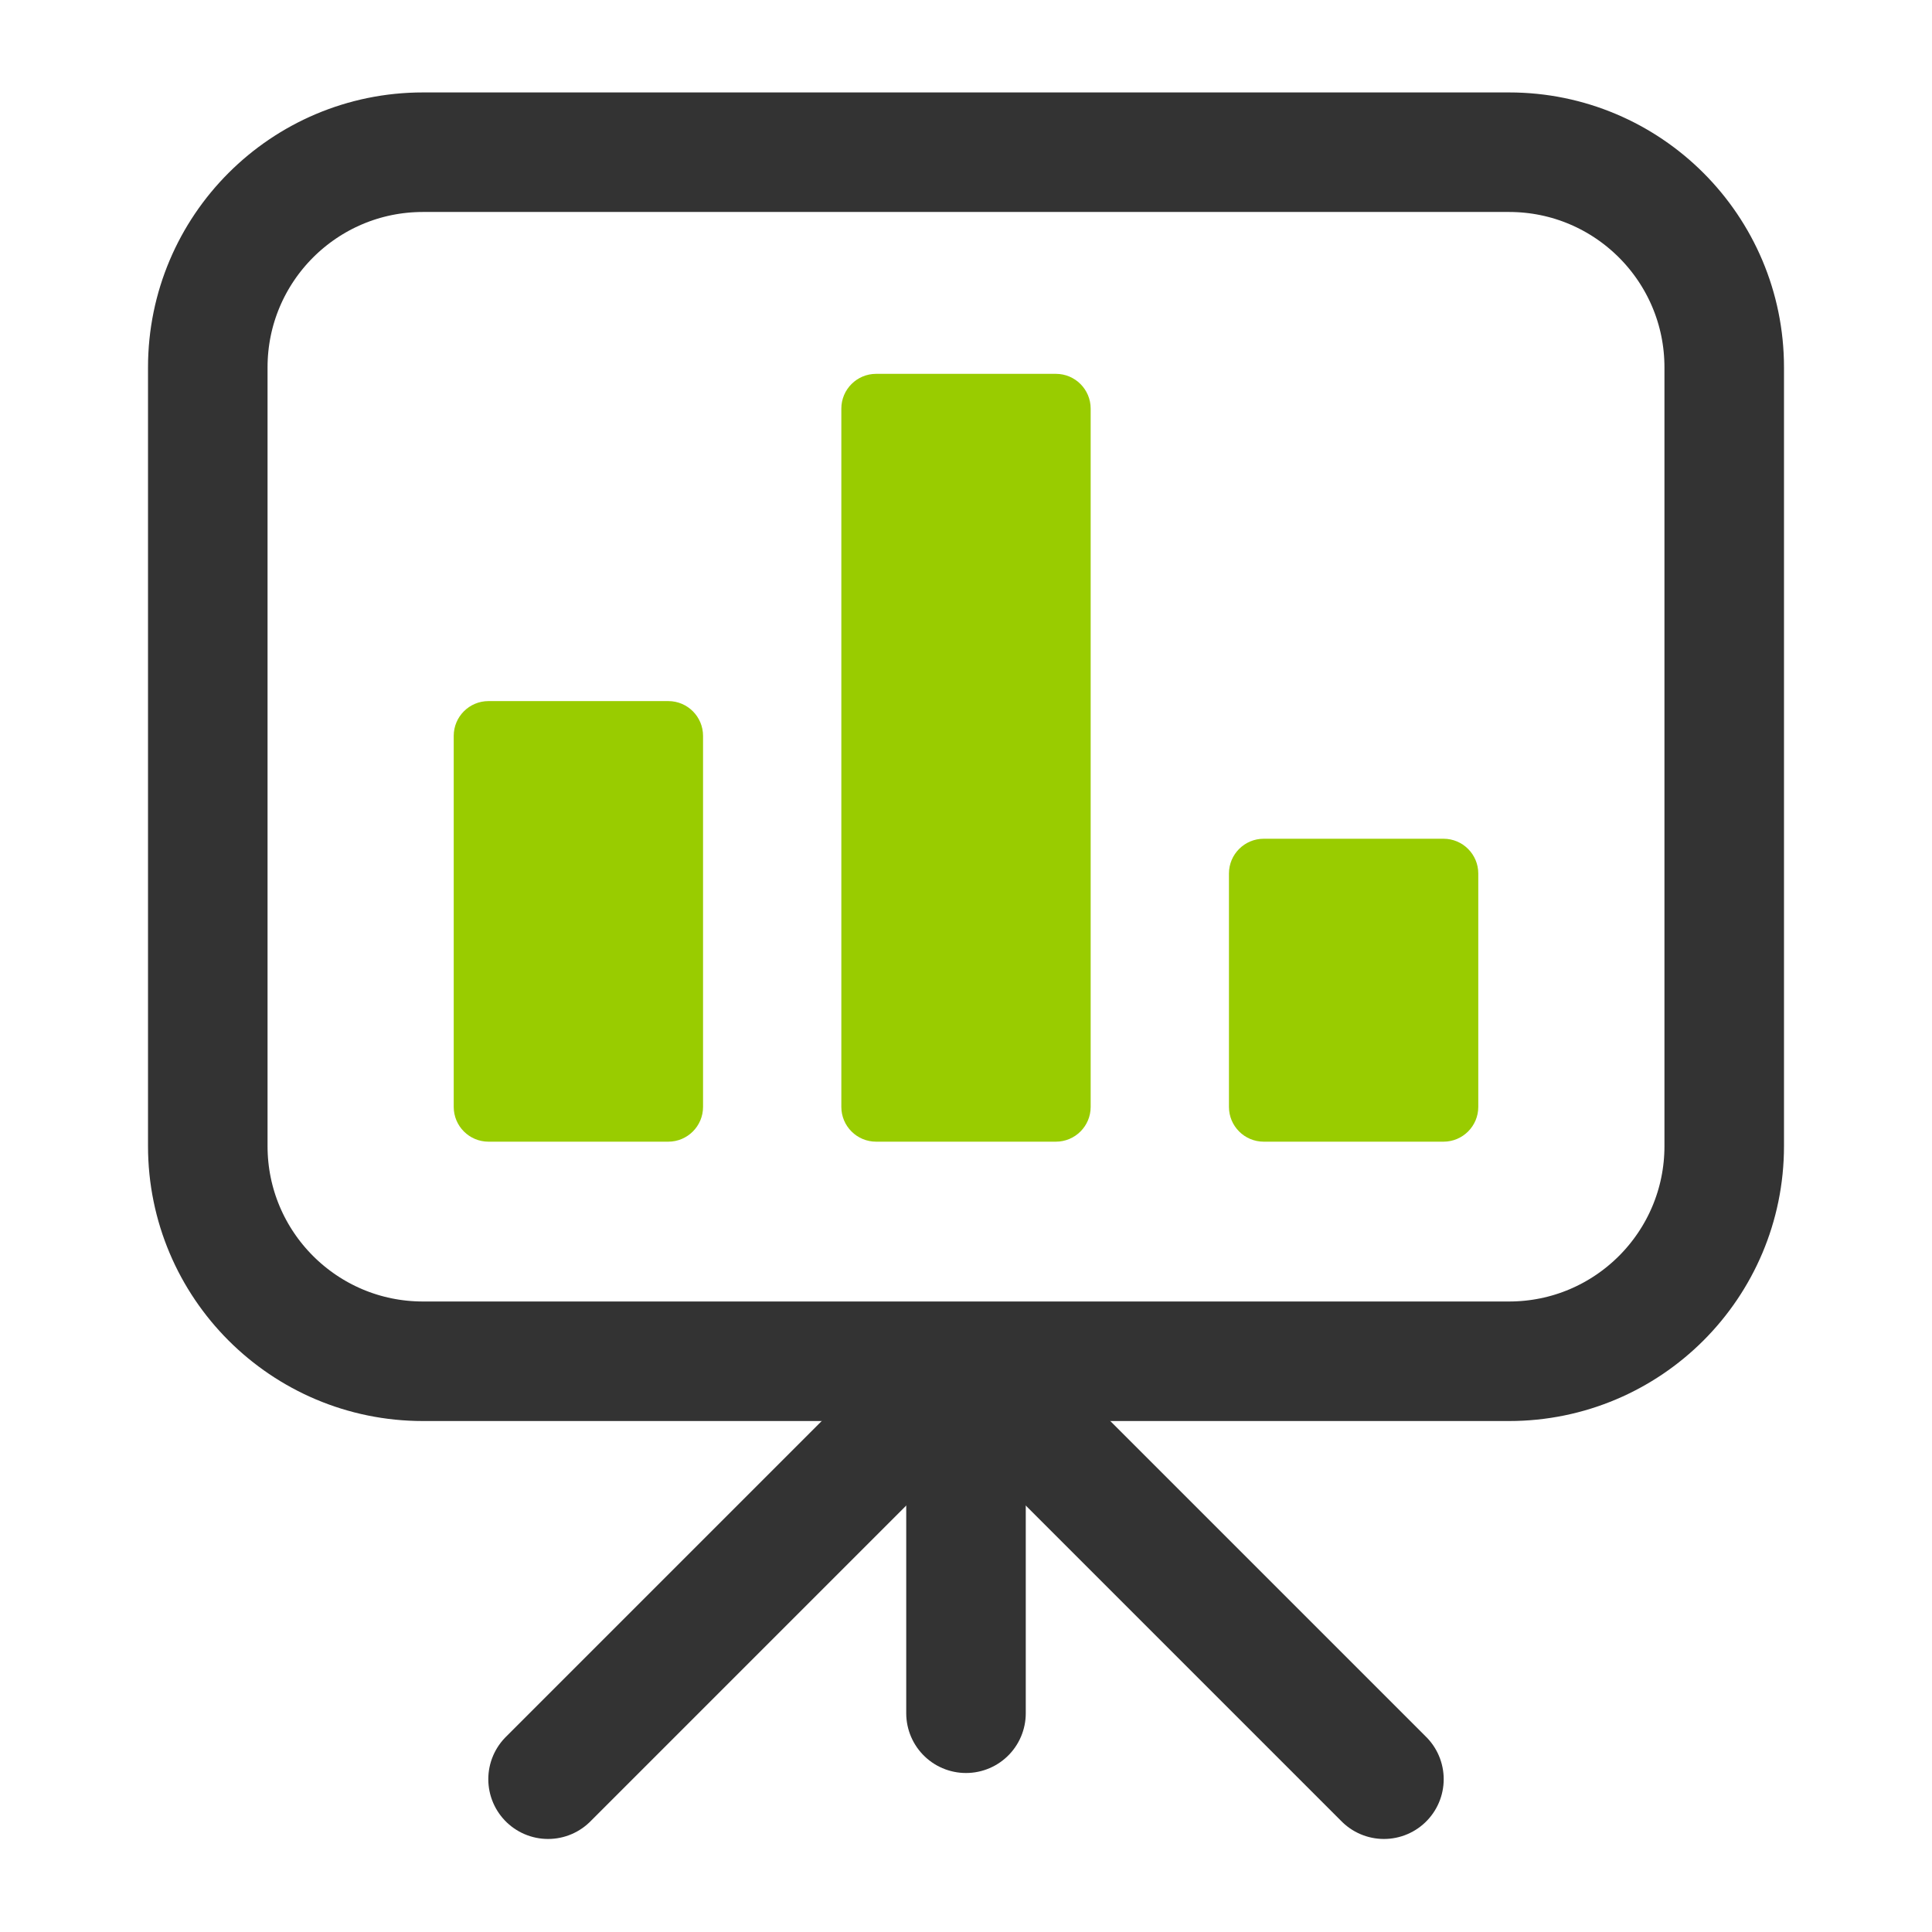
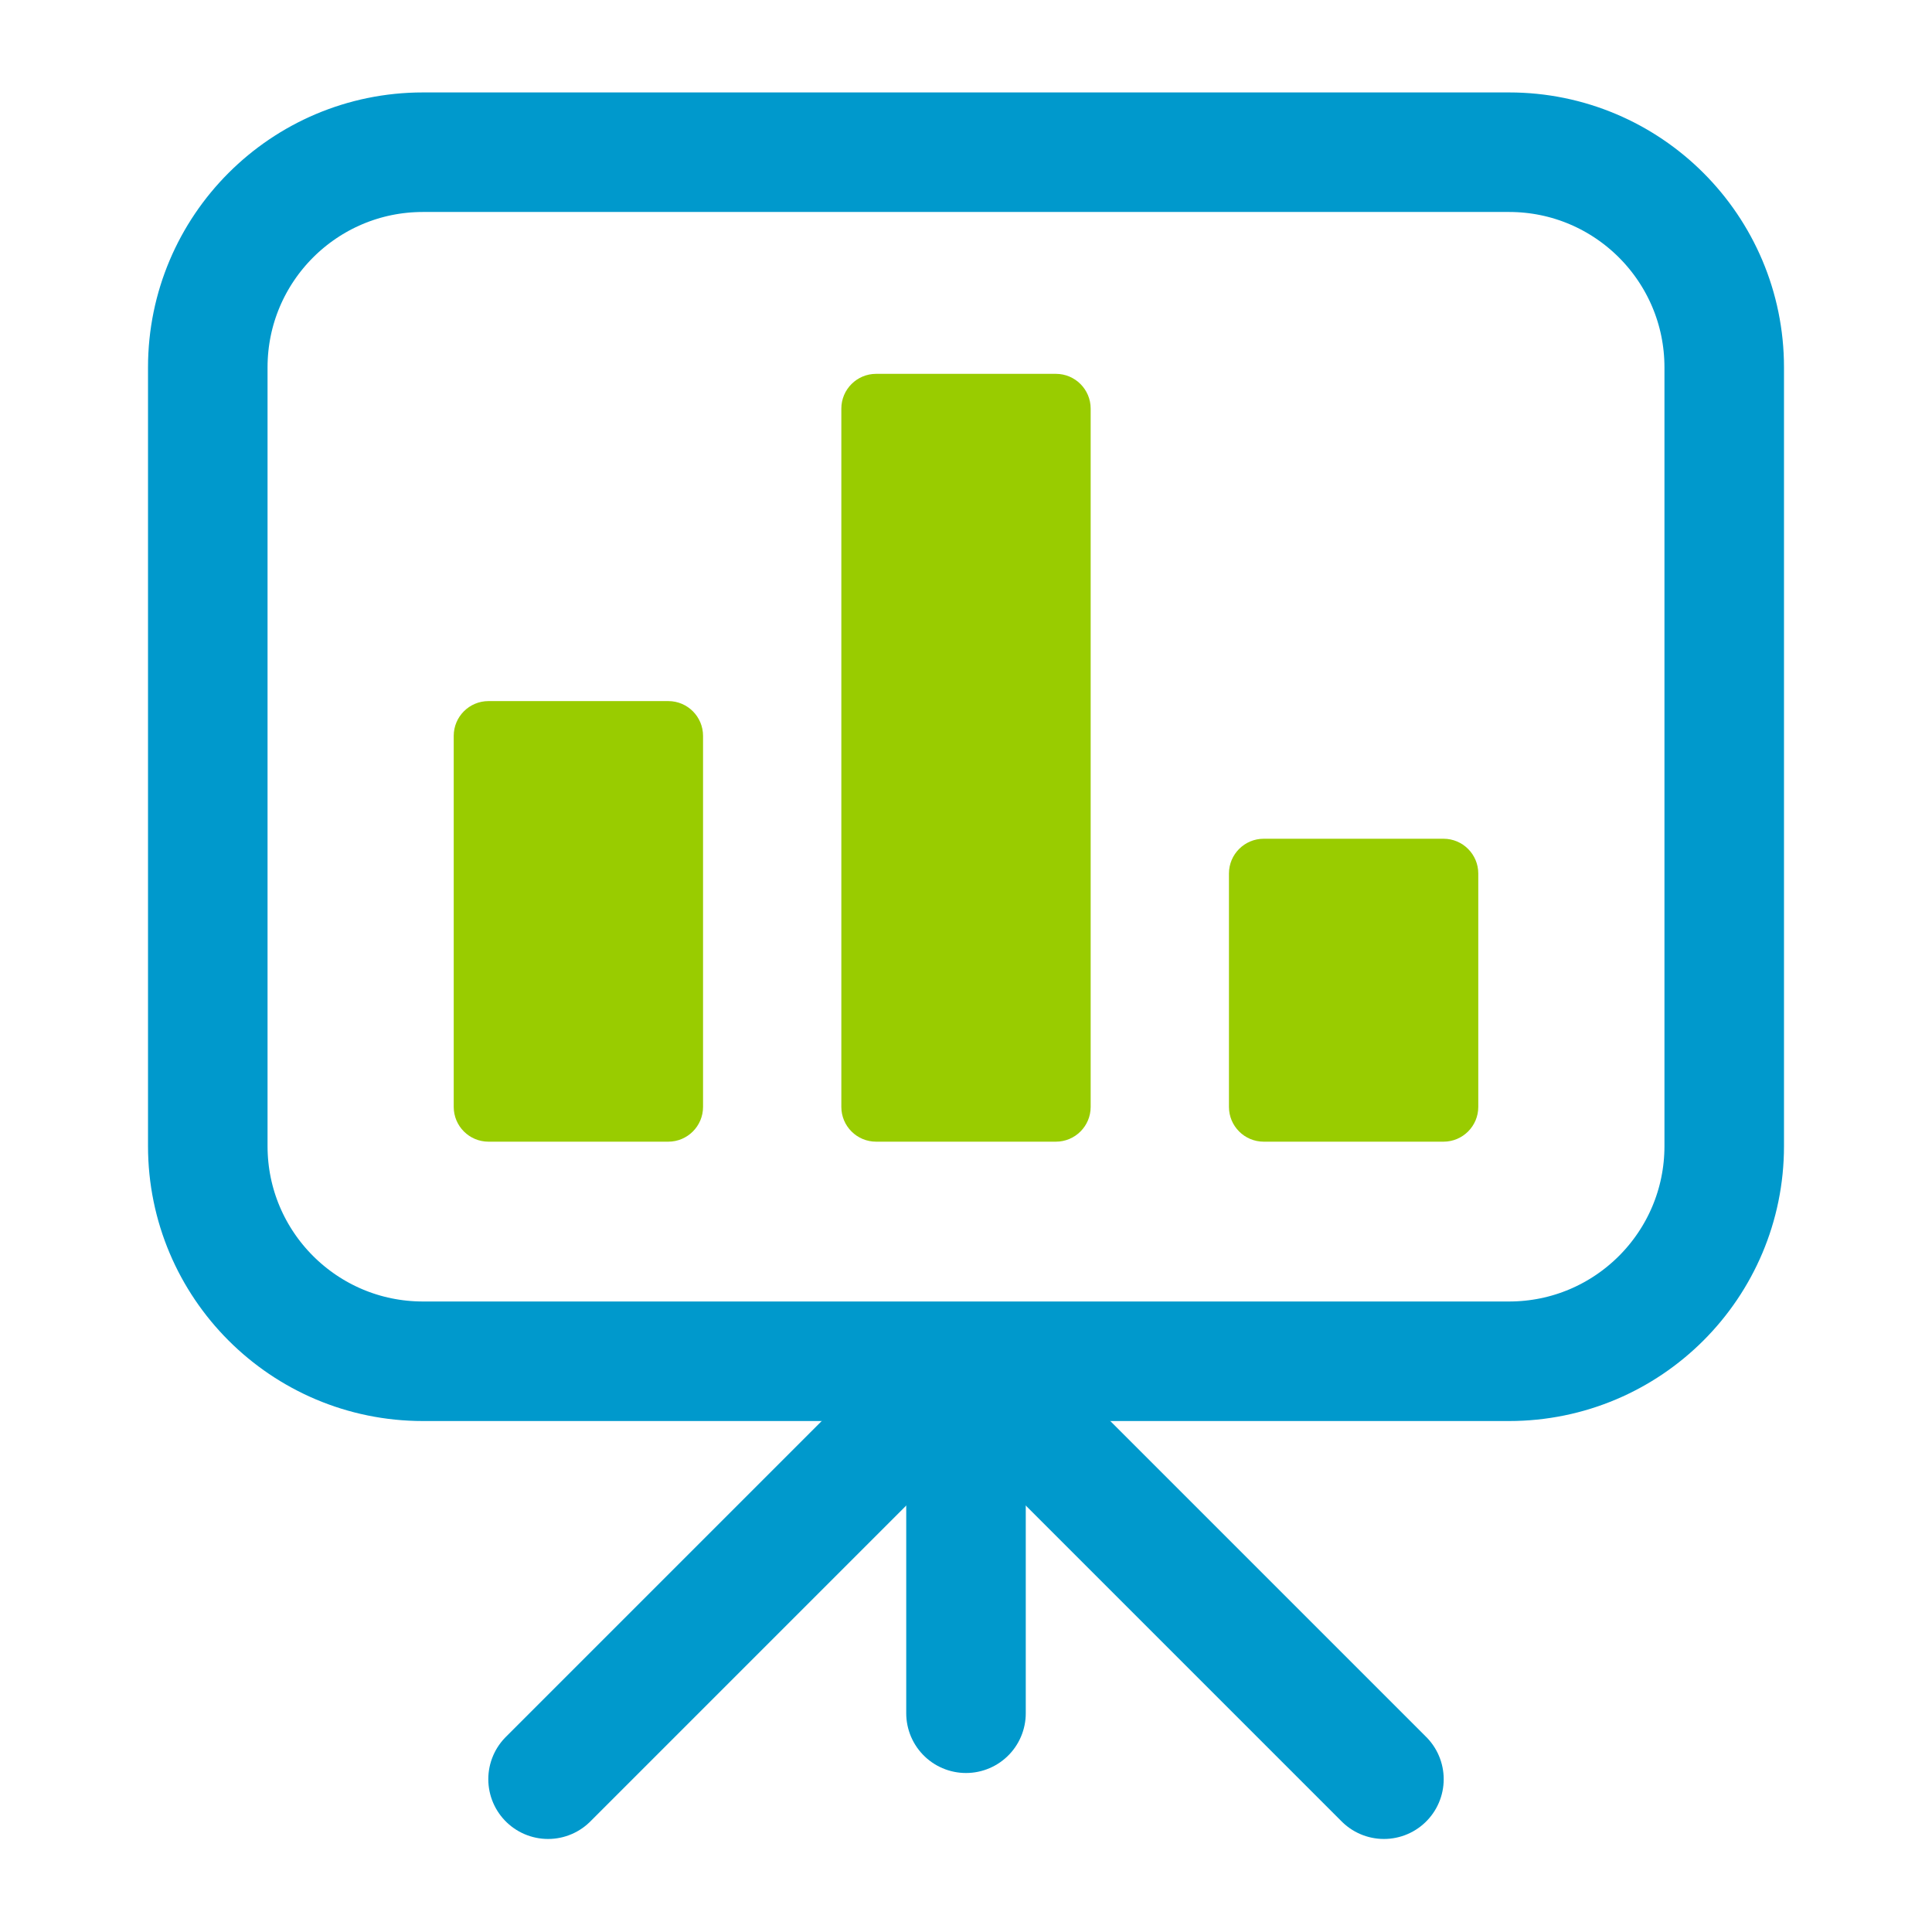
<svg xmlns="http://www.w3.org/2000/svg" width="114.032mm" height="114.032mm" viewBox="0 0 404.051 404.051" id="svg2" version="1.1">
  <defs id="defs4" />
  <g id="layer1" transform="translate(-91.42389,-236.6691)">
    <g id="g4247" transform="translate(-2.264961,-5.290223)">
-       <rect ry="45" y="273.791" x="137.143" height="252.857" width="317.143" id="rect4217" style="opacity:1;fill:none;fill-opacity:1;stroke:#333333;stroke-width:25;stroke-linecap:round;stroke-linejoin:miter;stroke-miterlimit:4;stroke-dasharray:none;stroke-dashoffset:0;stroke-opacity:1" />
+       <rect ry="45" y="273.791" x="137.143" height="252.857" width="317.143" id="rect4217" style="opacity:1;fill:none;fill-opacity:1;stroke:#0099cc;stroke-width:25;stroke-linecap:round;stroke-linejoin:miter;stroke-miterlimit:4;stroke-dasharray:none;stroke-dashoffset:0;stroke-opacity:1" />
      <g style="fill:#99cc00;fill-opacity:1" transform="translate(1.435242,0)" id="g4229">
        <rect style="opacity:1;fill:#99cc00;fill-opacity:1;stroke:none;stroke-width:25;stroke-linecap:round;stroke-linejoin:miter;stroke-miterlimit:4;stroke-dasharray:none;stroke-dashoffset:0;stroke-opacity:1" id="rect4219" width="52.143" height="92.143" x="187.143" y="388.582" ry="7.273" />
        <rect ry="7.273" y="320.144" x="268.208" height="160.581" width="52.143" id="rect4225" style="opacity:1;fill:#99cc00;fill-opacity:1;stroke:none;stroke-width:25;stroke-linecap:round;stroke-linejoin:miter;stroke-miterlimit:4;stroke-dasharray:none;stroke-dashoffset:0;stroke-opacity:1" />
        <rect style="opacity:1;fill:#99cc00;fill-opacity:1;stroke:none;stroke-width:25;stroke-linecap:round;stroke-linejoin:miter;stroke-miterlimit:4;stroke-dasharray:none;stroke-dashoffset:0;stroke-opacity:1" id="rect4227" width="52.143" height="63.354" x="349.272" y="417.371" ry="7.273" />
      </g>
      <g id="g4242">
-         <path style="fill:none;fill-rule:evenodd;stroke:#333333;stroke-width:25;stroke-linecap:round;stroke-linejoin:miter;stroke-miterlimit:4;stroke-dasharray:none;stroke-opacity:1" d="m 289.714,532.648 -81.405,81.405" id="path4234" />
-         <path style="fill:none;fill-rule:evenodd;stroke:#333333;stroke-width:25;stroke-linecap:round;stroke-linejoin:miter;stroke-miterlimit:4;stroke-dasharray:none;stroke-opacity:1" d="m 295.714,532.648 0,67.61" id="path4236" />
-         <path id="path4238" d="m 301.714,532.648 81.405,81.405" style="fill:none;fill-rule:evenodd;stroke:#333333;stroke-width:25;stroke-linecap:round;stroke-linejoin:miter;stroke-miterlimit:4;stroke-dasharray:none;stroke-opacity:1" />
+         <path style="fill:none;fill-rule:evenodd;stroke:#0099cc;stroke-width:25;stroke-linecap:round;stroke-linejoin:miter;stroke-miterlimit:4;stroke-dasharray:none;stroke-opacity:1" d="m 289.714,532.648 -81.405,81.405" id="path4234" />
+         <path style="fill:none;fill-rule:evenodd;stroke:#0099cc;stroke-width:25;stroke-linecap:round;stroke-linejoin:miter;stroke-miterlimit:4;stroke-dasharray:none;stroke-opacity:1" d="m 295.714,532.648 0,67.61" id="path4236" />
+         <path id="path4238" d="m 301.714,532.648 81.405,81.405" style="fill:none;fill-rule:evenodd;stroke:#0099cc;stroke-width:25;stroke-linecap:round;stroke-linejoin:miter;stroke-miterlimit:4;stroke-dasharray:none;stroke-opacity:1" />
      </g>
    </g>
  </g>
</svg>
